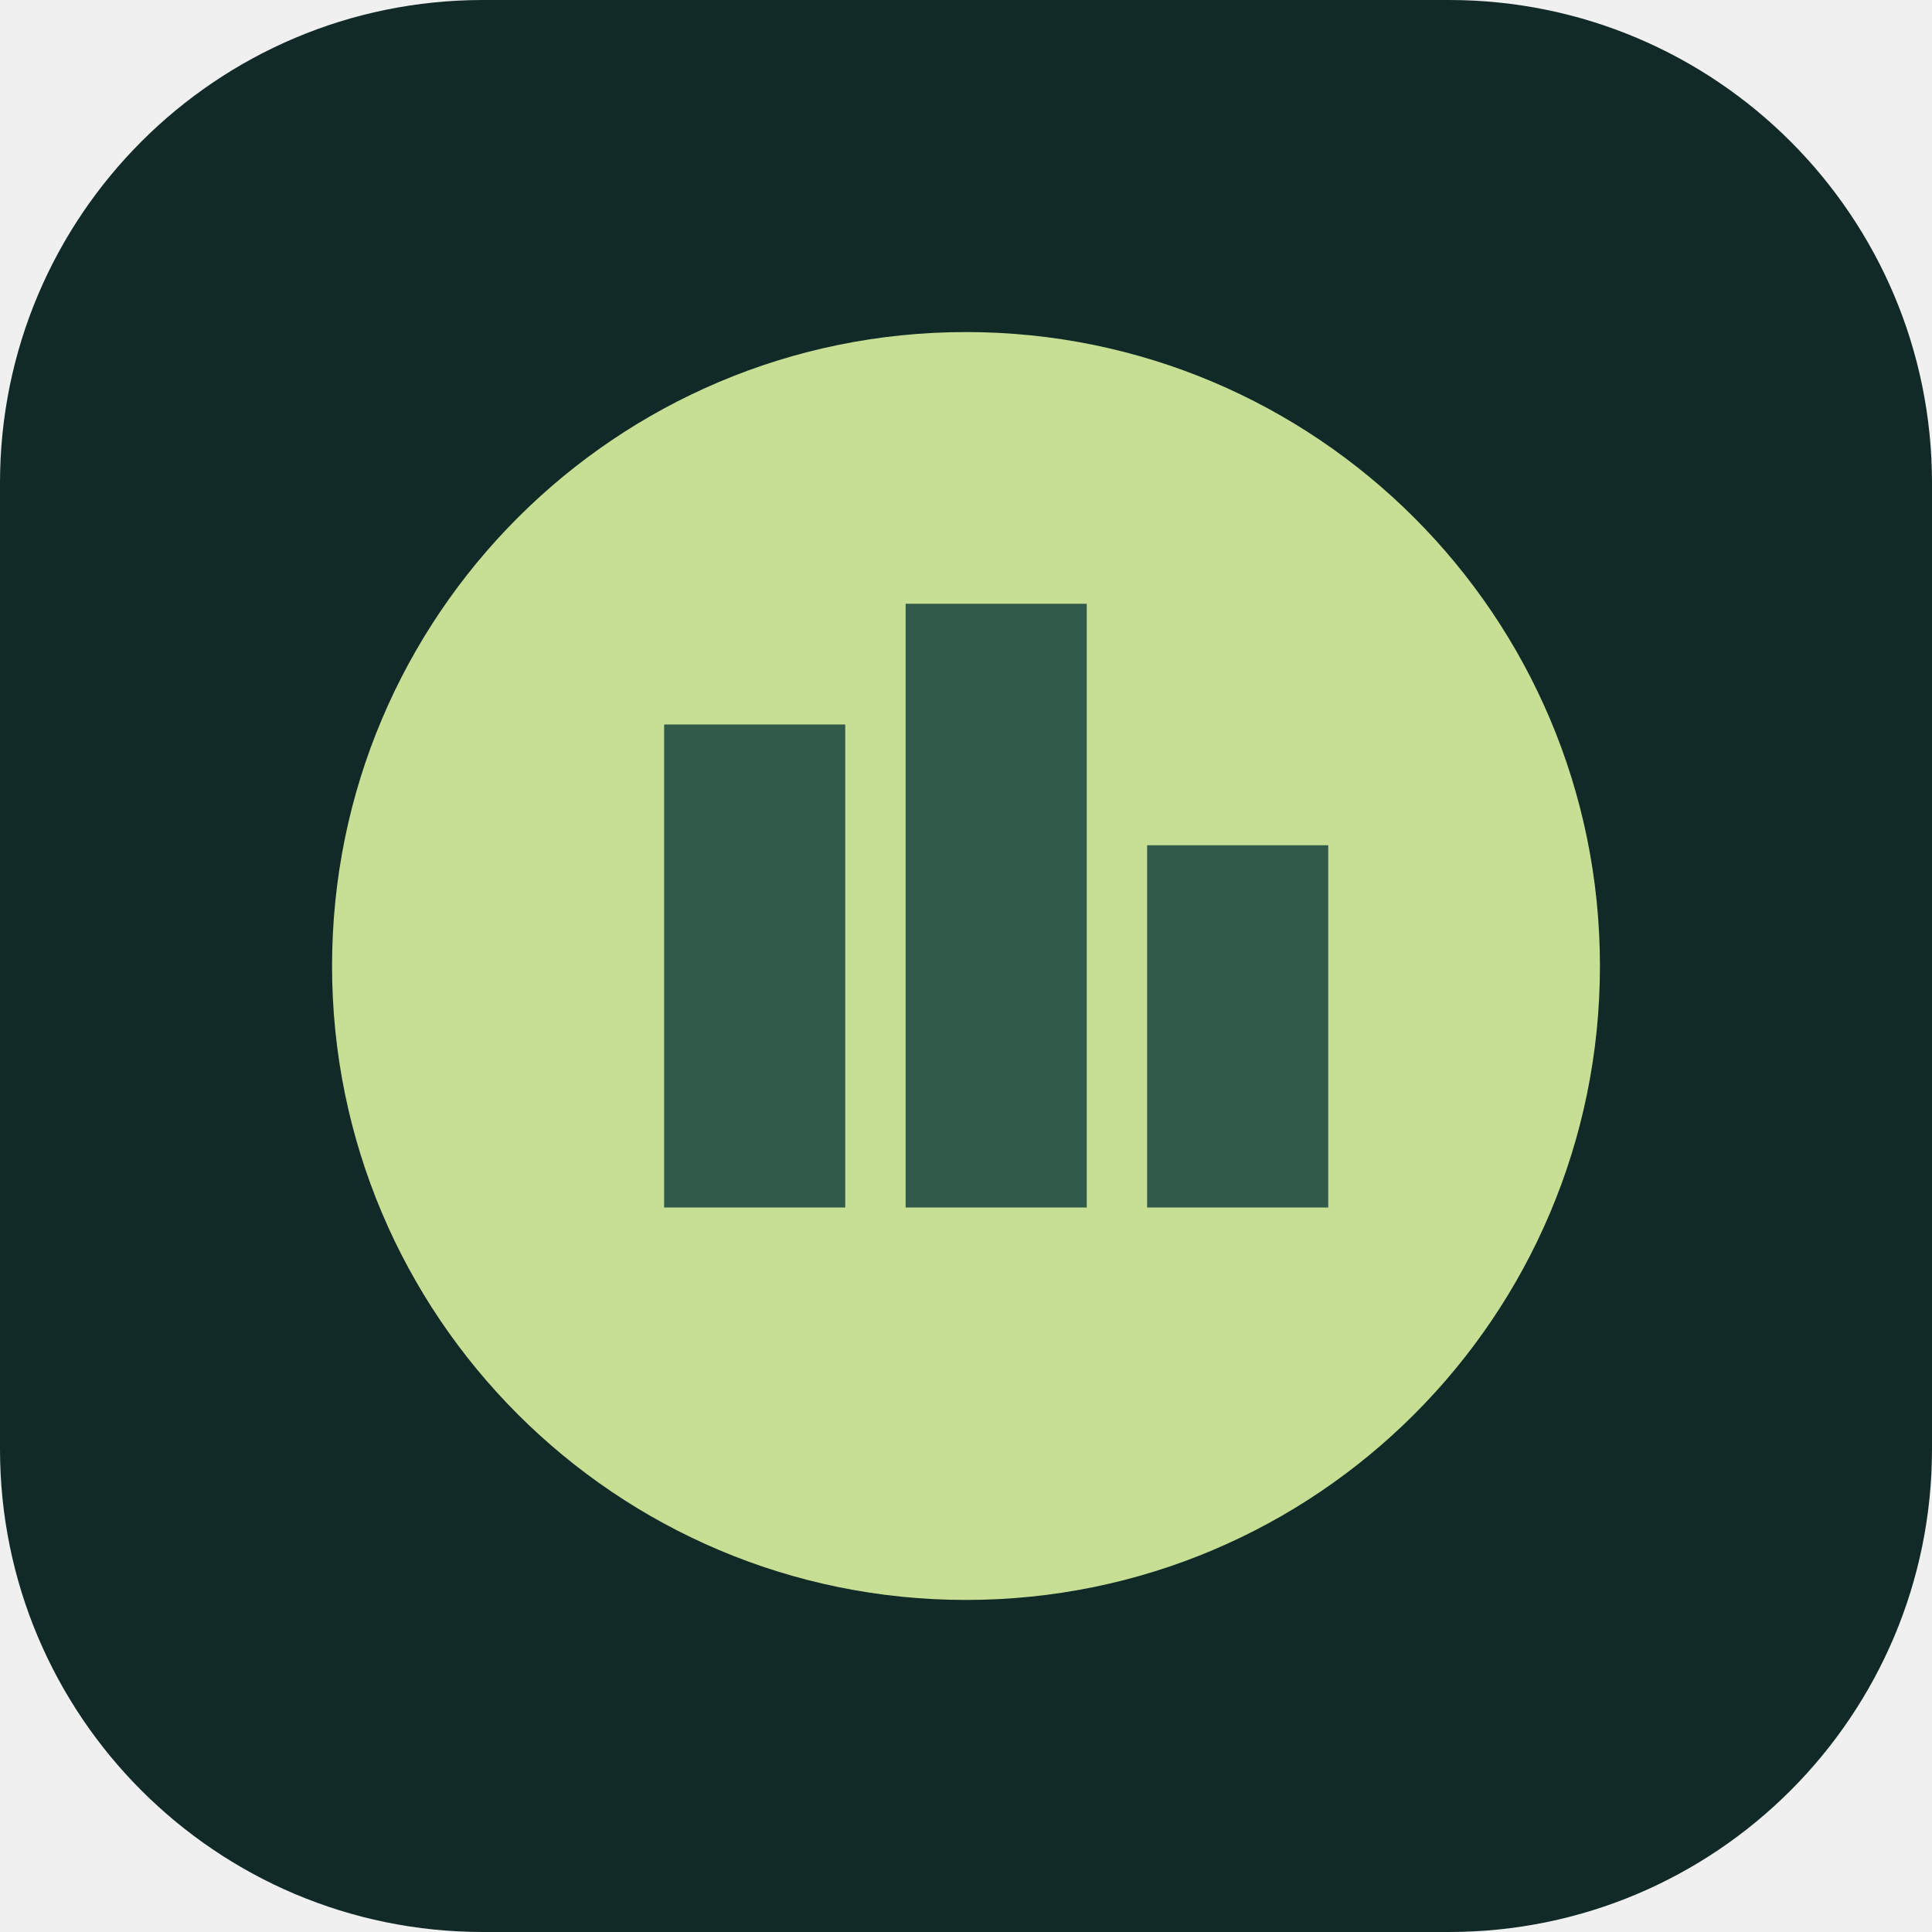
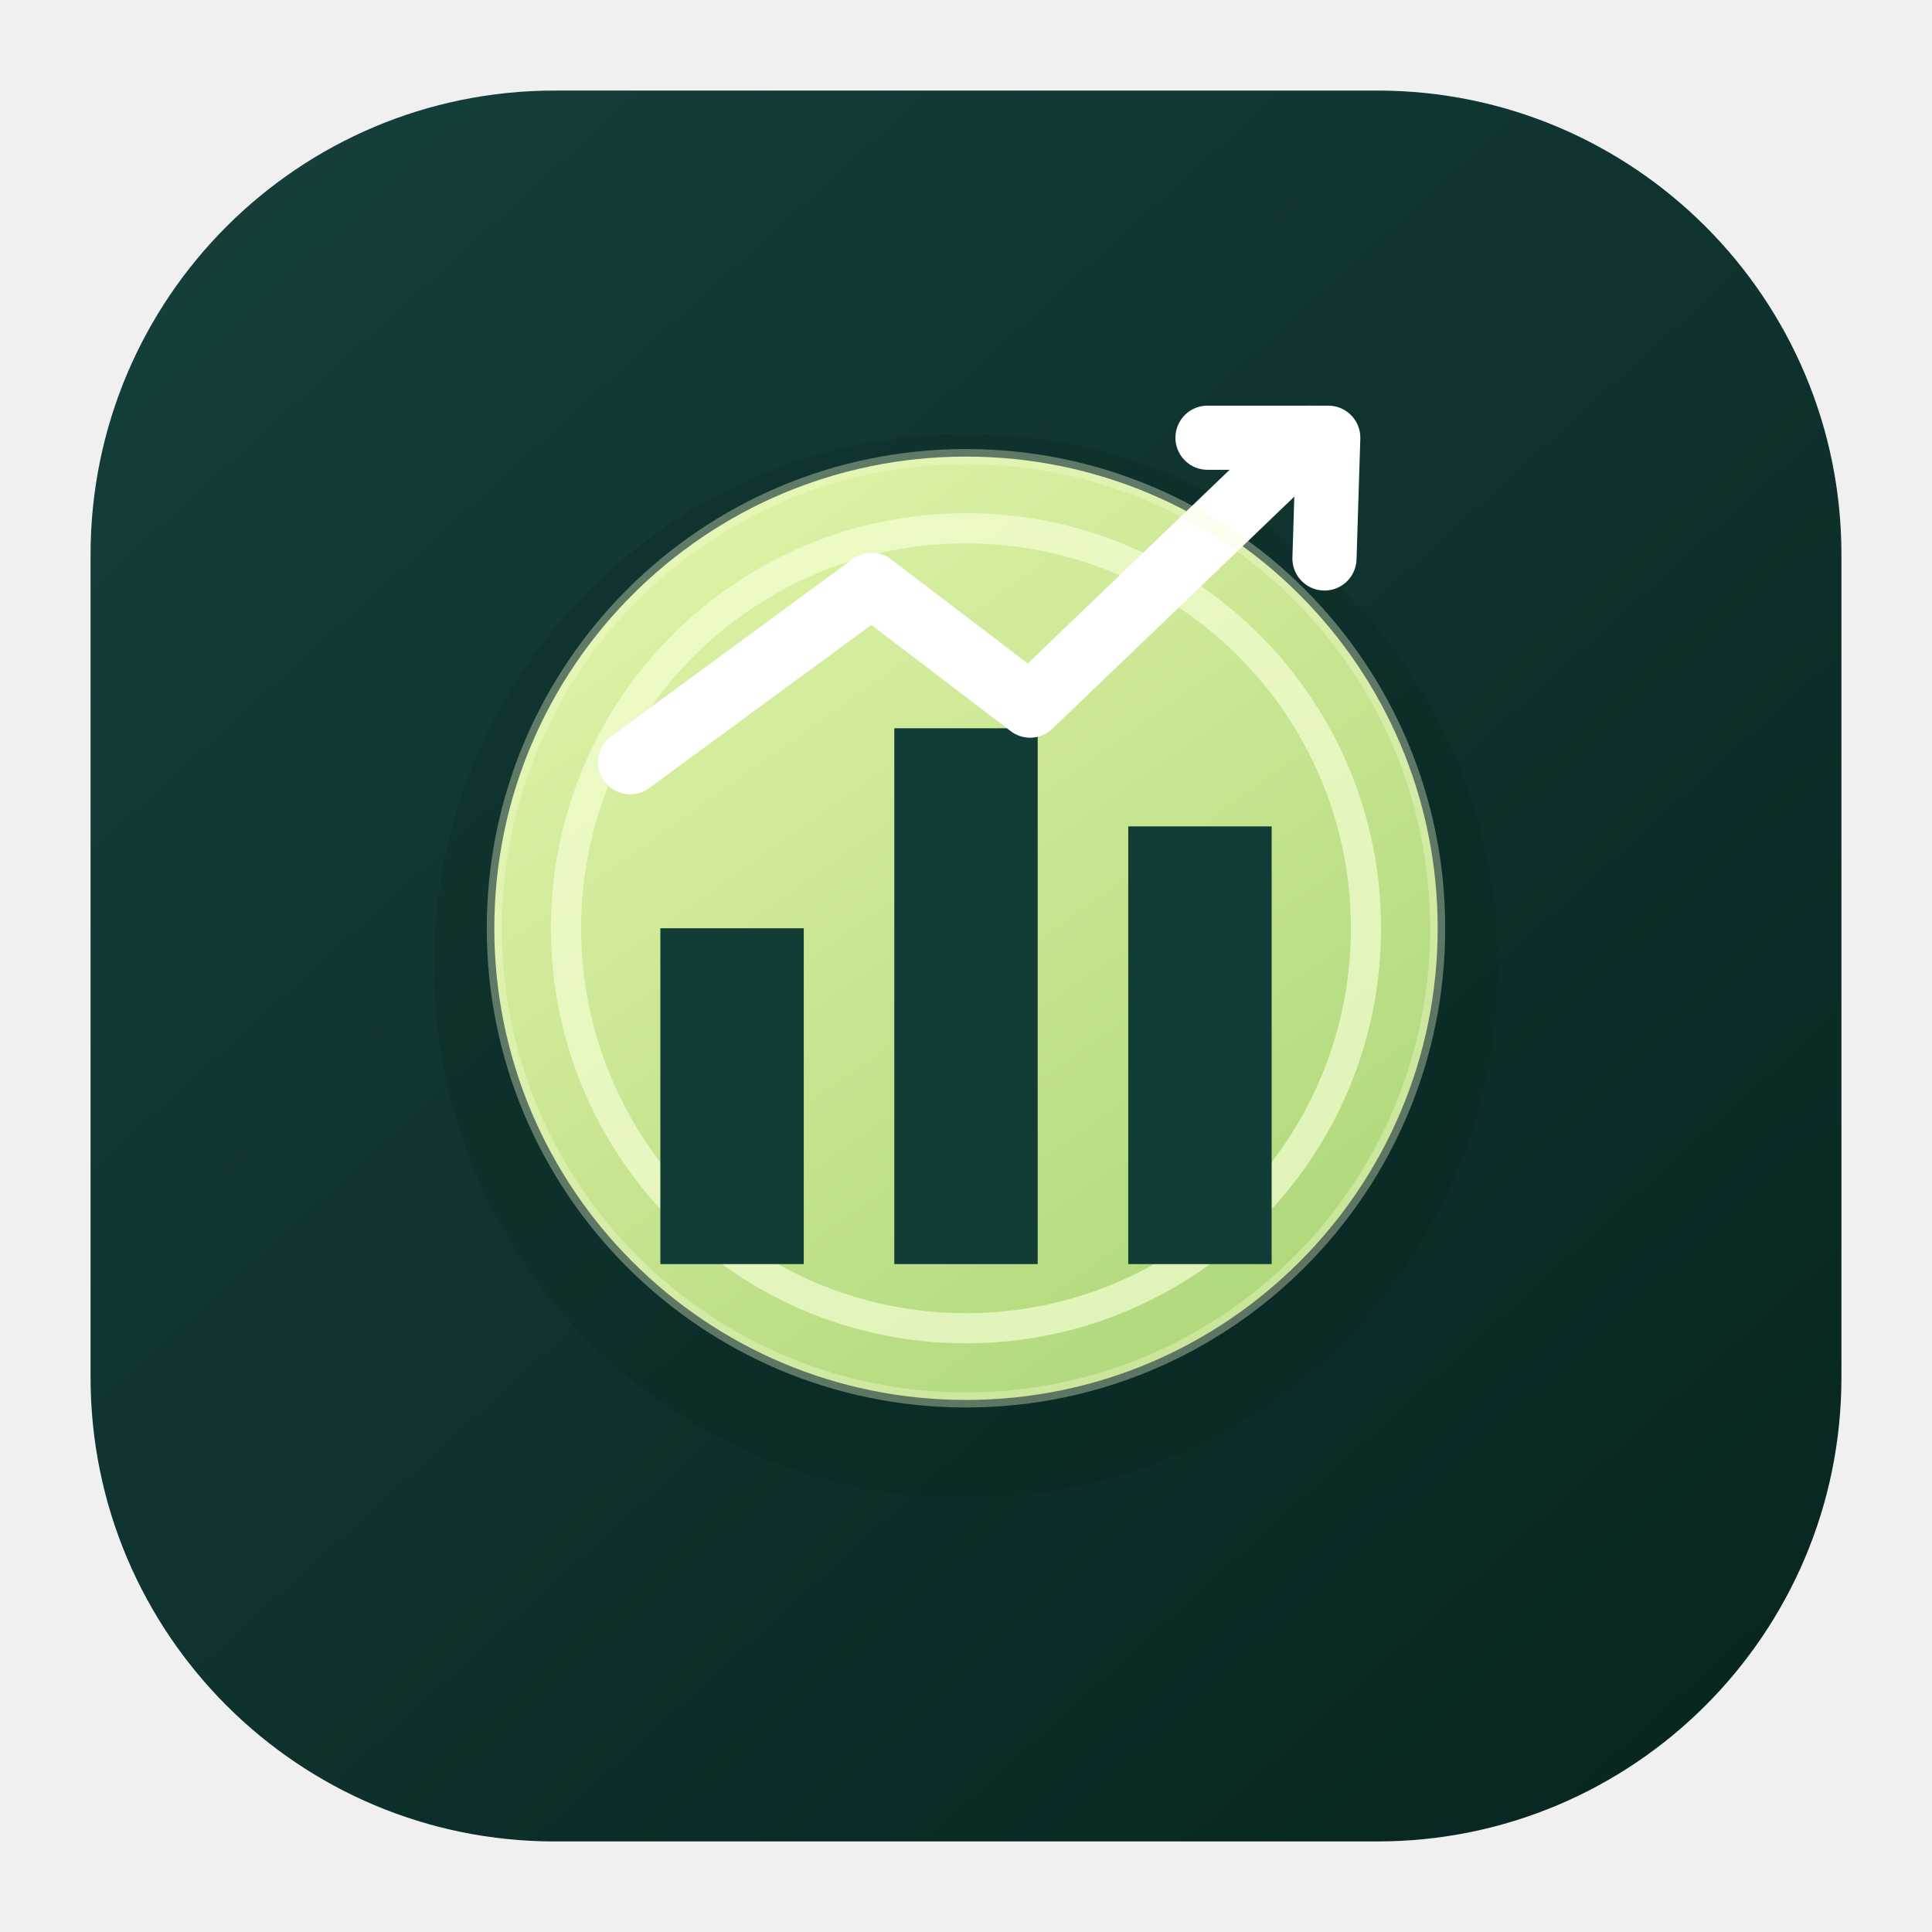
- <svg xmlns="http://www.w3.org/2000/svg" width="64" height="64" viewBox="0 0 64 64">
-   <rect width="64" height="64" rx="16" fill="#112a28" />
-   <circle cx="32" cy="32" r="21" fill="#c6df95" />
-   <path d="M22 40V24h6v16h-6Zm8 0V20h6v20h-6Zm8 0V28h6v12h-6Z" fill="#315a4b" />
+ <svg xmlns="http://www.w3.org/2000/svg" width="1024" height="1024" viewBox="0 0 1024 1024">
+   <defs>
+     <linearGradient id="bg" x1="120" y1="80" x2="904" y2="944" gradientUnits="userSpaceOnUse">
+       <stop stop-color="#153F3A" />
+       <stop offset="1" stop-color="#082622" />
+     </linearGradient>
+     <linearGradient id="coin" x1="330" y1="248" x2="704" y2="776" gradientUnits="userSpaceOnUse">
+       <stop stop-color="#E1F4A9" />
+       <stop offset="1" stop-color="#A9D475" />
+     </linearGradient>
+   </defs>
+   <rect x="48" y="48" width="928" height="928" rx="246" fill="url(#bg)" />
+   <circle cx="512" cy="512" r="282" fill="#071E1B" opacity="0.22" />
+   <circle cx="512" cy="492" r="250" fill="url(#coin)" />
+   <circle cx="512" cy="492" r="212" fill="none" stroke="#F5FFD4" stroke-width="16" opacity="0.68" />
+   <path d="M350 670V492h76v178h-76Zm124 0V386h76v284h-76Zm124 0V438h76v232h-76Z" fill="#123C36" />
+   <path d="M334 404 462 310l84 64 148-142" fill="none" stroke="#FFFFFF" stroke-width="34" stroke-linecap="round" stroke-linejoin="round" />
+   <path d="m640 232 64 0-2 64" fill="none" stroke="#FFFFFF" stroke-width="34" stroke-linecap="round" stroke-linejoin="round" />
+   <circle cx="512" cy="492" r="250" fill="none" stroke="#F5FFD4" stroke-width="8" opacity="0.35" />
</svg>
